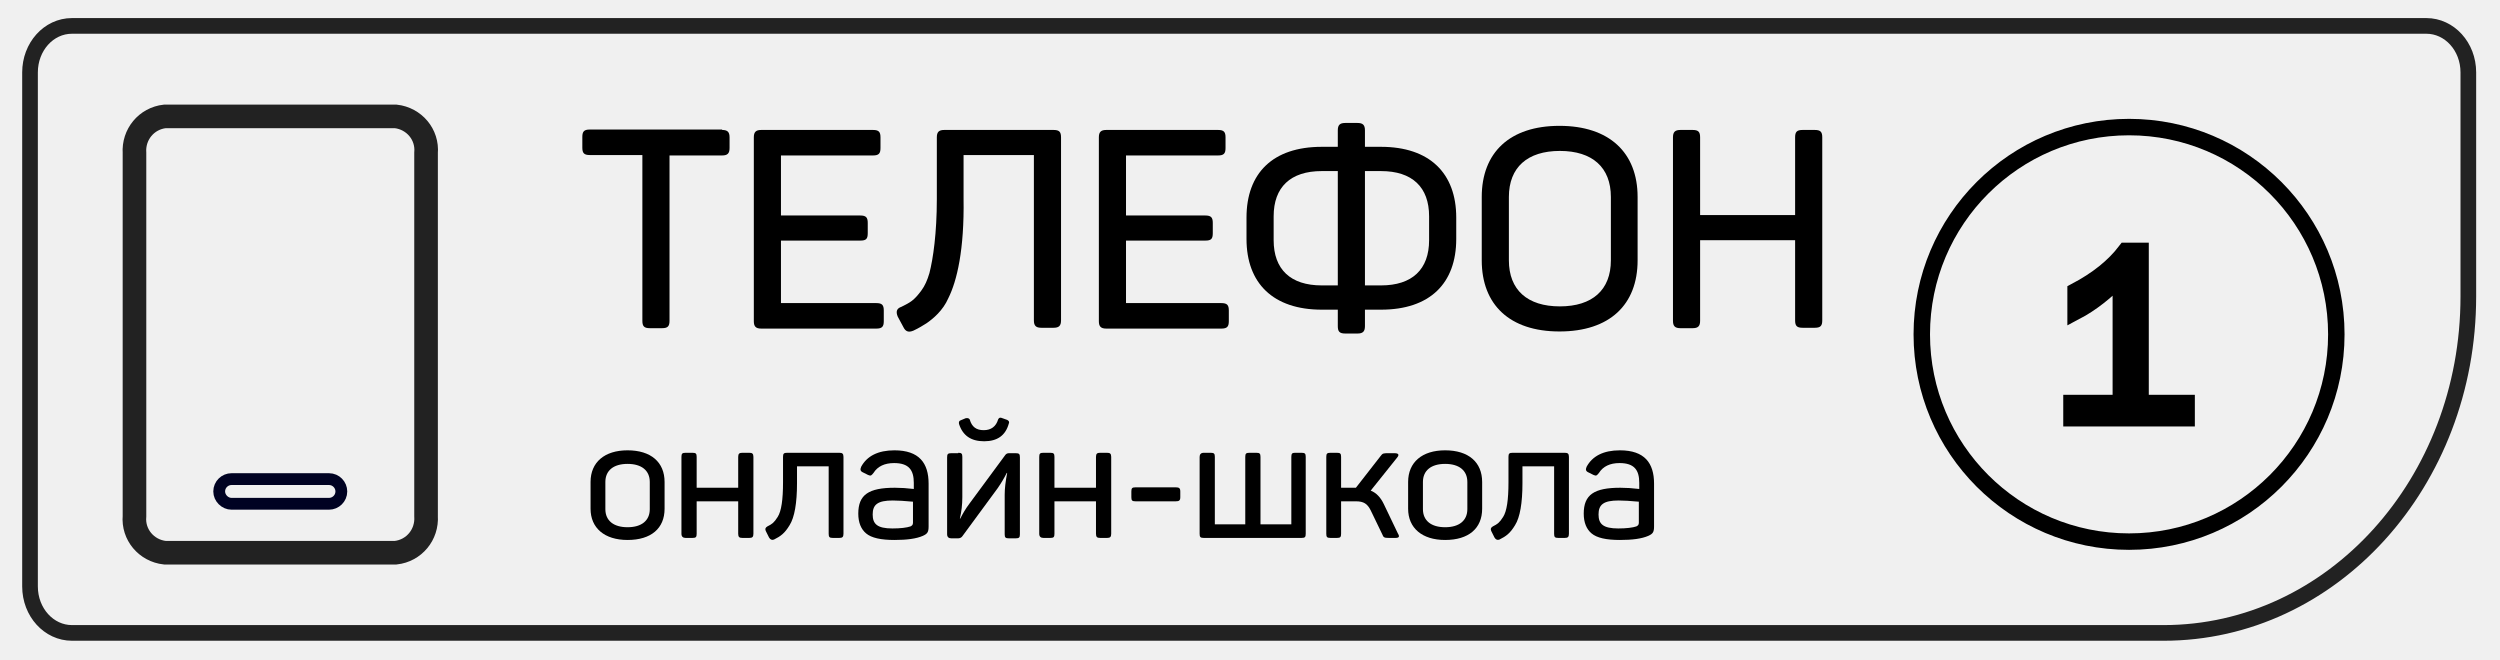
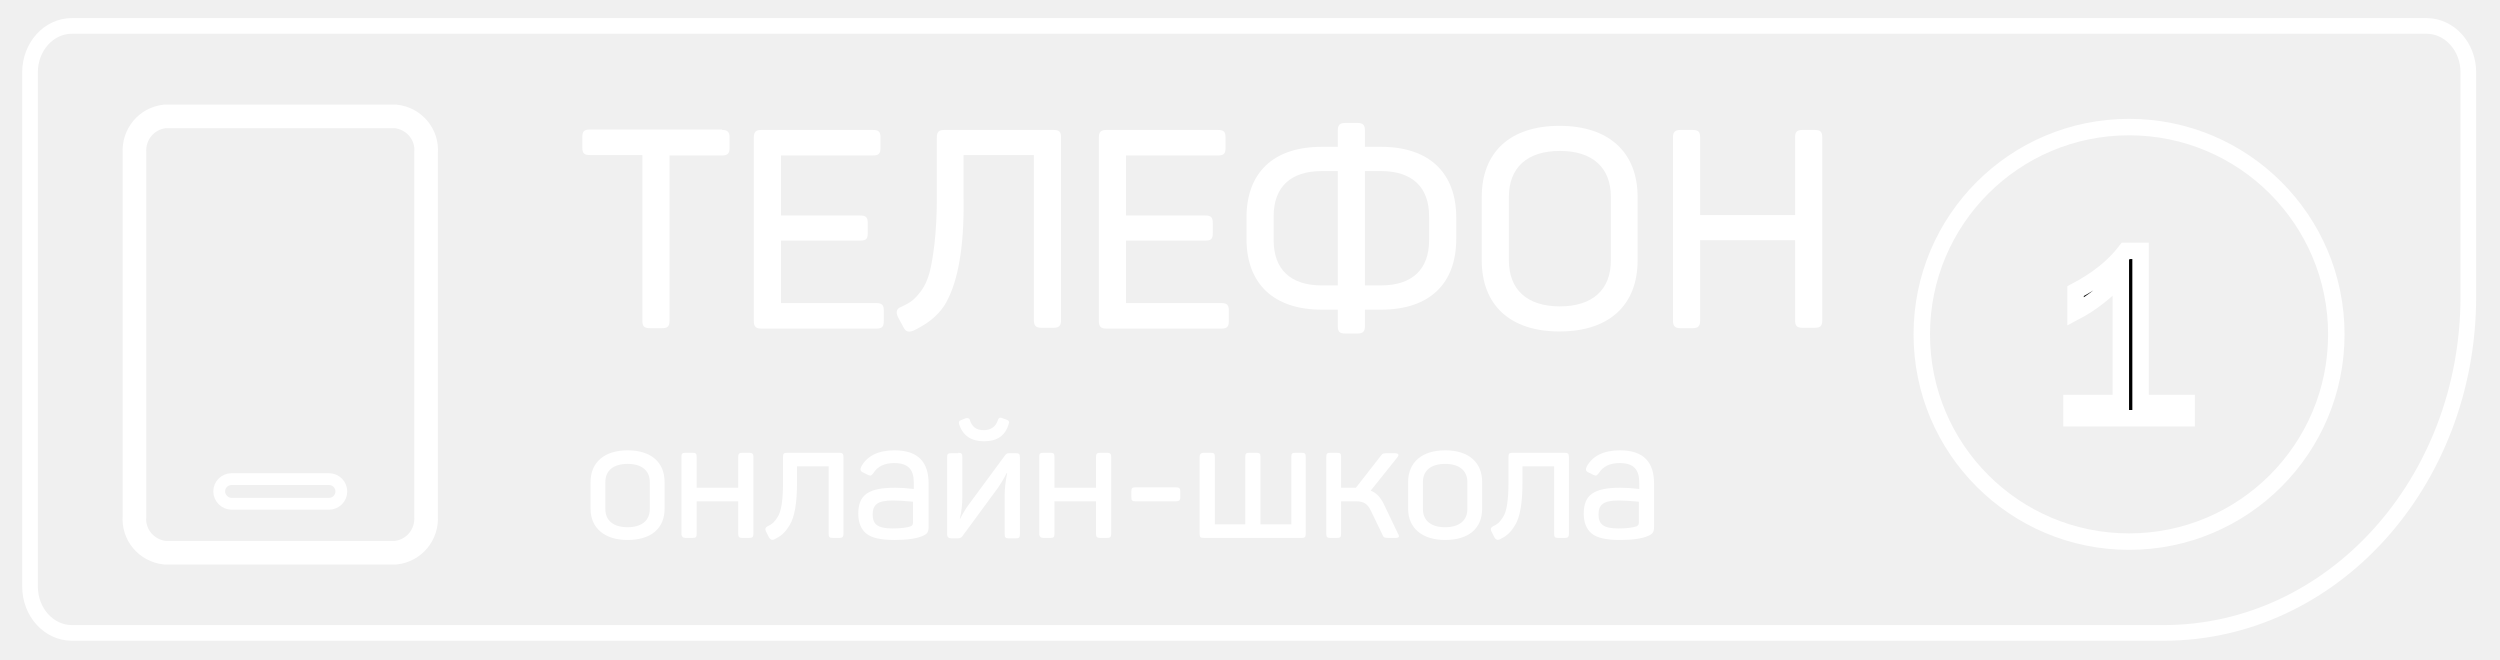
<svg xmlns="http://www.w3.org/2000/svg" version="1.1" id="svg-4509e195-ab8d-4bba-b6b4-45d5be9148fe" x="0px" y="0px" viewBox="0 0 607.9 160.3" style="enable-background:new 0 0 607.9 160.3;" xml:space="preserve">
  <style type="text/css">
- 	.st0{fill:none;stroke:#222222;stroke-width:3.808;stroke-miterlimit:10;}
- 	.st1{fill:none;stroke:#000222;stroke-width:2.87;stroke-miterlimit:10;}
- 	.st2{fill:none;stroke:#222222;stroke-width:5.74;stroke-miterlimit:10;}
- 	.st3{fill:none;stroke:#000000;stroke-width:4;stroke-miterlimit:10;}
- 	.st4{stroke:#000000;stroke-width:4;stroke-miterlimit:10;}
+ 	.st0{fill:none;stroke:#fff;stroke-width:3.808;stroke-miterlimit:10;}
+ 	.st1{fill:none;stroke:#fff;stroke-width:2.87;stroke-miterlimit:10;}
+ 	.st2{fill:none;stroke:#fff;stroke-width:5.74;stroke-miterlimit:10;}
+ 	.st3{fill:none;stroke:#fff;stroke-width:4;stroke-miterlimit:10;}
+ 	.st4{stroke:#fff;stroke-width:4;stroke-miterlimit:10;}
</style>
-   <path class="st0" d="M526.1,153.9H17.5c-5.6,0-10.2-5-10.2-11.3v-125c0-6.2,4.5-11.3,10.2-11.3h572.5c5.6,0,10.2,5,10.2,11.3v54.5  C600.2,117.3,567.1,153.9,526.1,153.9z" />
-   <path class="st1" d="M56.3,122.5H80c1.6,0,3-1.3,3-3c0-1.6-1.3-3-3-3H56.3c-1.6,0-3,1.3-3,3C53.3,121.1,54.7,122.5,56.3,122.5" />
-   <path class="st2" d="M40.1,28.3c-4.5,0.5-7.7,4.4-7.4,8.9v88.3c-0.4,4.5,2.9,8.4,7.4,8.9h56.1c4.5-0.5,7.7-4.4,7.4-8.9V37.2  c0.4-4.5-2.9-8.4-7.4-8.9L40.1,28.3z" />
-   <path d="M175.6,31.6c1.3,0,1.8,0.5,1.8,1.8V36c0,1.3-0.5,1.8-1.8,1.8h-12.8v40.2c0,1.3-0.4,1.8-1.8,1.8h-3c-1.4,0-1.8-0.5-1.8-1.8  V37.7h-12.8c-1.4,0-1.8-0.5-1.8-1.8v-2.6c0-1.3,0.4-1.8,1.8-1.8H175.6z" />
-   <path d="M212.3,31.6c1.4,0,1.8,0.5,1.8,1.8V36c0,1.3-0.4,1.8-1.8,1.8h-22.4v14.6h19.3c1.4,0,1.8,0.5,1.8,1.8v2.5  c0,1.4-0.4,1.8-1.8,1.8h-19.3v15.2h23.2c1.4,0,1.8,0.5,1.8,1.8v2.6c0,1.3-0.4,1.8-1.8,1.8h-28c-1.3,0-1.8-0.5-1.8-1.8V33.4  c0-1.3,0.5-1.8,1.8-1.8H212.3z" />
-   <path d="M256.2,31.6c1.4,0,1.8,0.5,1.8,1.8v44.5c0,1.3-0.5,1.8-1.8,1.8h-3c-1.3,0-1.8-0.5-1.8-1.8V37.7h-17.1v10.6  c0.2,12.4-1.6,20-3.7,24.2c-1.3,3-3.7,5-5.3,6.1c-0.8,0.5-1.9,1.2-3.2,1.8c-1.2,0.5-1.9,0.2-2.4-0.8l-1.4-2.6  c-0.5-1.2-0.3-2,0.9-2.4c2.2-1.1,3-1.5,4.8-3.9c0.9-1.2,1.5-2.6,2-4.3c0.9-3.5,1.8-9.7,1.8-18V33.4c0-1.3,0.5-1.8,1.8-1.8H256.2z" />
-   <path d="M296.2,31.6c1.4,0,1.8,0.5,1.8,1.8V36c0,1.3-0.4,1.8-1.8,1.8h-22.4v14.6h19.3c1.4,0,1.8,0.5,1.8,1.8v2.5  c0,1.4-0.4,1.8-1.8,1.8h-19.3v15.2h23.2c1.4,0,1.8,0.5,1.8,1.8v2.6c0,1.3-0.4,1.8-1.8,1.8h-28c-1.3,0-1.8-0.5-1.8-1.8V33.4  c0-1.3,0.5-1.8,1.8-1.8H296.2z" />
-   <path d="M330.1,29.9c1.3,0,1.8,0.5,1.8,1.8v4h3.9c11.8,0,18.3,6.4,18.3,17.2v5.2c0,10.8-6.4,17.2-18.3,17.2h-3.9v4  c0,1.3-0.5,1.8-1.8,1.8h-3c-1.4,0-1.8-0.5-1.8-1.8v-4h-3.9c-11.8,0-18.3-6.4-18.3-17.2v-5.2c0-10.8,6.4-17.2,18.3-17.2h3.9v-4  c0-1.3,0.5-1.8,1.8-1.8H330.1z M321.4,41.6c-7.6,0-11.7,3.9-11.7,11v5.8c0,7.1,4.1,11,11.7,11h3.9V41.6H321.4z M347.5,52.6  c0-7.1-4.1-11-11.7-11h-3.9v27.8h3.9c7.6,0,11.7-3.9,11.7-11V52.6z" />
-   <path d="M360.3,47.9c0-10.8,6.8-17.3,18.9-17.3c12.1,0,19,6.5,19,17.3v15.4c0,10.8-6.8,17.3-19,17.3c-12.1,0-18.9-6.5-18.9-17.3  V47.9z M391.7,47.9c0-7.2-4.5-11.2-12.4-11.2c-7.9,0-12.4,4-12.4,11.2v15.4c0,7.2,4.5,11.2,12.4,11.2c7.9,0,12.4-4,12.4-11.2V47.9z" />
-   <path d="M441.3,31.6c1.4,0,1.8,0.5,1.8,1.8v44.5c0,1.3-0.4,1.8-1.8,1.8h-3c-1.4,0-1.8-0.5-1.8-1.8V58.4h-23.1v19.6  c0,1.3-0.5,1.8-1.8,1.8h-3c-1.3,0-1.8-0.5-1.8-1.8V33.4c0-1.3,0.5-1.8,1.8-1.8h3c1.4,0,1.8,0.5,1.8,1.8v18.9h23.1V33.4  c0-1.3,0.4-1.8,1.8-1.8H441.3z" />
+   <path fill="#fff" class="st0" d="M526.1,153.9H17.5c-5.6,0-10.2-5-10.2-11.3v-125c0-6.2,4.5-11.3,10.2-11.3h572.5c5.6,0,10.2,5,10.2,11.3v54.5  C600.2,117.3,567.1,153.9,526.1,153.9z" />
+   <path fill="#fff" class="st1" d="M56.3,122.5H80c1.6,0,3-1.3,3-3c0-1.6-1.3-3-3-3H56.3c-1.6,0-3,1.3-3,3C53.3,121.1,54.7,122.5,56.3,122.5" />
+   <path fill="#fff" class="st2" d="M40.1,28.3c-4.5,0.5-7.7,4.4-7.4,8.9v88.3c-0.4,4.5,2.9,8.4,7.4,8.9h56.1c4.5-0.5,7.7-4.4,7.4-8.9V37.2  c0.4-4.5-2.9-8.4-7.4-8.9L40.1,28.3z" />
+   <path fill="#fff" d="M175.6,31.6c1.3,0,1.8,0.5,1.8,1.8V36c0,1.3-0.5,1.8-1.8,1.8h-12.8v40.2c0,1.3-0.4,1.8-1.8,1.8h-3c-1.4,0-1.8-0.5-1.8-1.8  V37.7h-12.8c-1.4,0-1.8-0.5-1.8-1.8v-2.6c0-1.3,0.4-1.8,1.8-1.8H175.6z" />
+   <path fill="#fff" d="M212.3,31.6c1.4,0,1.8,0.5,1.8,1.8V36c0,1.3-0.4,1.8-1.8,1.8h-22.4v14.6h19.3c1.4,0,1.8,0.5,1.8,1.8v2.5  c0,1.4-0.4,1.8-1.8,1.8h-19.3v15.2h23.2c1.4,0,1.8,0.5,1.8,1.8v2.6c0,1.3-0.4,1.8-1.8,1.8h-28c-1.3,0-1.8-0.5-1.8-1.8V33.4  c0-1.3,0.5-1.8,1.8-1.8H212.3z" />
+   <path fill="#fff" d="M256.2,31.6c1.4,0,1.8,0.5,1.8,1.8v44.5c0,1.3-0.5,1.8-1.8,1.8h-3c-1.3,0-1.8-0.5-1.8-1.8V37.7h-17.1v10.6  c0.2,12.4-1.6,20-3.7,24.2c-1.3,3-3.7,5-5.3,6.1c-0.8,0.5-1.9,1.2-3.2,1.8c-1.2,0.5-1.9,0.2-2.4-0.8l-1.4-2.6  c-0.5-1.2-0.3-2,0.9-2.4c2.2-1.1,3-1.5,4.8-3.9c0.9-1.2,1.5-2.6,2-4.3c0.9-3.5,1.8-9.7,1.8-18V33.4c0-1.3,0.5-1.8,1.8-1.8H256.2z" />
+   <path fill="#fff" d="M296.2,31.6c1.4,0,1.8,0.5,1.8,1.8V36c0,1.3-0.4,1.8-1.8,1.8h-22.4v14.6h19.3c1.4,0,1.8,0.5,1.8,1.8v2.5  c0,1.4-0.4,1.8-1.8,1.8h-19.3v15.2h23.2c1.4,0,1.8,0.5,1.8,1.8v2.6c0,1.3-0.4,1.8-1.8,1.8h-28c-1.3,0-1.8-0.5-1.8-1.8V33.4  c0-1.3,0.5-1.8,1.8-1.8H296.2z" />
+   <path fill="#fff" d="M330.1,29.9c1.3,0,1.8,0.5,1.8,1.8v4h3.9c11.8,0,18.3,6.4,18.3,17.2v5.2c0,10.8-6.4,17.2-18.3,17.2h-3.9v4  c0,1.3-0.5,1.8-1.8,1.8h-3c-1.4,0-1.8-0.5-1.8-1.8v-4h-3.9c-11.8,0-18.3-6.4-18.3-17.2v-5.2c0-10.8,6.4-17.2,18.3-17.2h3.9v-4  c0-1.3,0.5-1.8,1.8-1.8H330.1z M321.4,41.6c-7.6,0-11.7,3.9-11.7,11v5.8c0,7.1,4.1,11,11.7,11h3.9V41.6H321.4z M347.5,52.6  c0-7.1-4.1-11-11.7-11h-3.9v27.8h3.9c7.6,0,11.7-3.9,11.7-11V52.6z" />
+   <path fill="#fff" d="M360.3,47.9c0-10.8,6.8-17.3,18.9-17.3c12.1,0,19,6.5,19,17.3v15.4c0,10.8-6.8,17.3-19,17.3c-12.1,0-18.9-6.5-18.9-17.3  V47.9z M391.7,47.9c0-7.2-4.5-11.2-12.4-11.2c-7.9,0-12.4,4-12.4,11.2v15.4c0,7.2,4.5,11.2,12.4,11.2c7.9,0,12.4-4,12.4-11.2V47.9z" />
+   <path fill="#fff" d="M441.3,31.6c1.4,0,1.8,0.5,1.8,1.8v44.5c0,1.3-0.4,1.8-1.8,1.8h-3c-1.4,0-1.8-0.5-1.8-1.8V58.4h-23.1v19.6  c0,1.3-0.5,1.8-1.8,1.8h-3c-1.3,0-1.8-0.5-1.8-1.8V33.4c0-1.3,0.5-1.8,1.8-1.8h3c1.4,0,1.8,0.5,1.8,1.8v18.9h23.1V33.4  c0-1.3,0.4-1.8,1.8-1.8H441.3z" />
  <g>
-     <path d="M143.6,117.2c0-4.8,3.4-7.7,9-7.7c5.7,0,9,2.9,9,7.7v6.5c0,4.8-3.3,7.6-9,7.6c-5.6,0-9-2.9-9-7.6V117.2z M158,117.2   c0-2.8-2-4.4-5.4-4.4c-3.4,0-5.4,1.6-5.4,4.4v6.6c0,2.8,2,4.4,5.4,4.4c3.4,0,5.4-1.6,5.4-4.4V117.2z" />
-     <path d="M182.2,110.1c0.7,0,1,0.2,1,1v18.7c0,0.8-0.3,1-1,1h-1.7c-0.7,0-1-0.2-1-1v-7.9h-10.1v7.9c0,0.8-0.2,1-1,1h-1.7   c-0.6,0-1-0.3-1-1v-18.7c0-0.8,0.2-1,1-1h1.7c0.8,0,1,0.2,1,1v7.5h10.1v-7.5c0-0.8,0.3-1,1-1H182.2z" />
-     <path d="M204.1,110.1c0.7,0,1,0.2,1,1v18.7c0,0.8-0.3,1-1,1h-1.6c-0.8,0-1-0.2-1-1v-16.4h-7.7v4.1c0,4.8-0.6,8.3-1.8,10.2   c-1.2,2-2.2,2.7-3.8,3.5c-0.5,0.2-0.9,0-1.2-0.5l-0.8-1.6c-0.2-0.5-0.1-0.8,0.4-1.1c1.2-0.6,1.6-0.9,2.5-2.3s1.3-4.2,1.3-8.4v-6.2   c0-0.8,0.2-1,1-1H204.1z" />
-     <path d="M217.5,109.5c6,0,8.3,3.1,8.3,8.1v10.4c0,1.4-0.3,1.8-1.4,2.3c-1.6,0.7-3.9,1-6.9,1c-3.3,0-5.6-0.5-6.9-1.6   c-1.2-1-1.9-2.6-1.9-4.8c0-4.6,2.5-6.3,8.9-6.3c1.4,0,3,0.1,4.6,0.3v-1.5c0-3.1-1.2-4.8-4.8-4.8c-2.3,0-4,0.8-5,2.4   c-0.5,0.6-0.6,0.8-1.3,0.5l-1.2-0.6c-0.7-0.3-0.8-0.7-0.5-1.4C210.8,110.9,213.5,109.5,217.5,109.5z M222.1,122   c-2.1-0.2-3.8-0.3-5-0.3c-3.7,0-4.9,1-4.9,3.4c0,2.3,1.1,3.4,4.8,3.4c2,0,3.5-0.2,4.4-0.5c0.4-0.2,0.6-0.4,0.6-0.9V122z" />
-     <path d="M233,110.1c0.8,0,1,0.2,1,1v9.8c0,1.8-0.2,3.5-0.6,5.2h0.1c0.6-1.2,1.3-2.4,2.2-3.6l8.7-11.8c0.2-0.3,0.5-0.5,0.9-0.5h1.7   c0.8,0,1,0.2,1,1v18.7c0,0.8-0.2,1-1,1h-1.7c-0.8,0-1-0.2-1-1v-9.6c0-1.5,0.2-3.2,0.6-5.3h-0.1c-0.6,1.2-1.3,2.4-2.2,3.7l-8.6,11.7   c-0.2,0.3-0.6,0.5-1,0.5h-1.7c-0.6,0-1-0.3-1-1v-18.7c0-0.8,0.2-1,1-1H233z M239.3,107.3c-3.2,0-5.2-1.4-6.1-4.2   c-0.1-0.4,0-0.8,0.4-0.9l1.2-0.5c0.5-0.1,0.8,0,1,0.3c0.5,1.8,1.6,2.6,3.4,2.6s3-0.9,3.5-2.6c0.2-0.4,0.4-0.5,0.8-0.4l1.4,0.5   c0.4,0.2,0.6,0.5,0.4,0.9C244.5,105.9,242.5,107.3,239.3,107.3z" />
-     <path d="M269.2,110.1c0.7,0,1,0.2,1,1v18.7c0,0.8-0.3,1-1,1h-1.7c-0.7,0-1-0.2-1-1v-7.9h-10.1v7.9c0,0.8-0.2,1-1,1h-1.7   c-0.6,0-1-0.3-1-1v-18.7c0-0.8,0.2-1,1-1h1.7c0.8,0,1,0.2,1,1v7.5h10.1v-7.5c0-0.8,0.3-1,1-1H269.2z" />
-     <path d="M285.9,118.5c0.8,0,1.1,0.2,1.1,1v1.4c0,0.8-0.3,1-1.1,1h-9.8c-0.8,0-1-0.2-1-1v-1.4c0-0.8,0.2-1,1-1H285.9z" />
-     <path d="M316.5,110.1c0.8,0,1,0.2,1,1v18.7c0,0.8-0.2,1-1,1h-23.8c-0.8,0-1-0.2-1-1v-18.7c0-0.6,0.3-1,1-1h1.7c0.8,0,1,0.2,1,1   v16.4h7.4v-16.4c0-0.8,0.2-1,1-1h1.7c0.8,0,1,0.2,1,1v16.4h7.5v-16.4c0-0.8,0.2-1,0.9-1H316.5z" />
-     <path d="M339.9,129.7c0.5,0.8,0.3,1.1-0.6,1.1h-1.6c-1.1,0-1.3-0.1-1.6-0.9l-2.8-5.8c-0.8-1.6-1.7-2.2-3.6-2.2h-3.6v7.9   c0,0.8-0.2,1-1,1h-1.6c-0.8,0-1-0.2-1-1v-18.7c0-0.8,0.2-1,1-1h1.6c0.8,0,1,0.2,1,1v7.5h3.2h0.4l6-7.7c0.5-0.7,0.7-0.7,1.9-0.7h1.5   c1,0,1.2,0.4,0.6,1.1l-6.4,8c1.3,0.5,2.4,1.6,3.2,3.3L339.9,129.7z" />
-     <path d="M342.4,117.2c0-4.8,3.4-7.7,9-7.7c5.7,0,9,2.9,9,7.7v6.5c0,4.8-3.3,7.6-9,7.6c-5.6,0-9-2.9-9-7.6V117.2z M356.8,117.2   c0-2.8-2-4.4-5.4-4.4c-3.4,0-5.4,1.6-5.4,4.4v6.6c0,2.8,2,4.4,5.4,4.4c3.4,0,5.4-1.6,5.4-4.4V117.2z" />
-     <path d="M380.5,110.1c0.7,0,1,0.2,1,1v18.7c0,0.8-0.3,1-1,1h-1.6c-0.8,0-1-0.2-1-1v-16.4h-7.7v4.1c0,4.8-0.6,8.3-1.8,10.2   c-1.2,2-2.2,2.7-3.8,3.5c-0.5,0.2-0.9,0-1.2-0.5l-0.8-1.6c-0.2-0.5-0.1-0.8,0.4-1.1c1.2-0.6,1.6-0.9,2.5-2.3s1.3-4.2,1.3-8.4v-6.2   c0-0.8,0.2-1,1-1H380.5z" />
-     <path d="M393.9,109.5c6,0,8.3,3.1,8.3,8.1v10.4c0,1.4-0.3,1.8-1.4,2.3c-1.6,0.7-3.9,1-6.9,1c-3.3,0-5.6-0.5-6.9-1.6   c-1.2-1-1.9-2.6-1.9-4.8c0-4.6,2.5-6.3,8.9-6.3c1.4,0,3,0.1,4.6,0.3v-1.5c0-3.1-1.2-4.8-4.8-4.8c-2.3,0-4,0.8-5,2.4   c-0.5,0.6-0.6,0.8-1.3,0.5l-1.2-0.6c-0.7-0.3-0.8-0.7-0.5-1.4C387.2,110.9,389.9,109.5,393.9,109.5z M398.6,122   c-2.1-0.2-3.8-0.3-5-0.3c-3.7,0-4.9,1-4.9,3.4c0,2.3,1.1,3.4,4.8,3.4c2,0,3.5-0.2,4.4-0.5c0.4-0.2,0.6-0.4,0.6-0.9V122z" />
+     <path fill="#fff" d="M143.6,117.2c0-4.8,3.4-7.7,9-7.7c5.7,0,9,2.9,9,7.7v6.5c0,4.8-3.3,7.6-9,7.6c-5.6,0-9-2.9-9-7.6V117.2z M158,117.2   c0-2.8-2-4.4-5.4-4.4c-3.4,0-5.4,1.6-5.4,4.4v6.6c0,2.8,2,4.4,5.4,4.4c3.4,0,5.4-1.6,5.4-4.4V117.2z" />
+     <path fill="#fff" d="M182.2,110.1c0.7,0,1,0.2,1,1v18.7c0,0.8-0.3,1-1,1h-1.7c-0.7,0-1-0.2-1-1v-7.9h-10.1v7.9c0,0.8-0.2,1-1,1h-1.7   c-0.6,0-1-0.3-1-1v-18.7c0-0.8,0.2-1,1-1h1.7c0.8,0,1,0.2,1,1v7.5h10.1v-7.5c0-0.8,0.3-1,1-1H182.2z" />
+     <path fill="#fff" d="M204.1,110.1c0.7,0,1,0.2,1,1v18.7c0,0.8-0.3,1-1,1h-1.6c-0.8,0-1-0.2-1-1v-16.4h-7.7v4.1c0,4.8-0.6,8.3-1.8,10.2   c-1.2,2-2.2,2.7-3.8,3.5c-0.5,0.2-0.9,0-1.2-0.5l-0.8-1.6c-0.2-0.5-0.1-0.8,0.4-1.1c1.2-0.6,1.6-0.9,2.5-2.3s1.3-4.2,1.3-8.4v-6.2   c0-0.8,0.2-1,1-1H204.1z" />
+     <path fill="#fff" d="M217.5,109.5c6,0,8.3,3.1,8.3,8.1v10.4c0,1.4-0.3,1.8-1.4,2.3c-1.6,0.7-3.9,1-6.9,1c-3.3,0-5.6-0.5-6.9-1.6   c-1.2-1-1.9-2.6-1.9-4.8c0-4.6,2.5-6.3,8.9-6.3c1.4,0,3,0.1,4.6,0.3v-1.5c0-3.1-1.2-4.8-4.8-4.8c-2.3,0-4,0.8-5,2.4   c-0.5,0.6-0.6,0.8-1.3,0.5l-1.2-0.6c-0.7-0.3-0.8-0.7-0.5-1.4C210.8,110.9,213.5,109.5,217.5,109.5z M222.1,122   c-2.1-0.2-3.8-0.3-5-0.3c-3.7,0-4.9,1-4.9,3.4c0,2.3,1.1,3.4,4.8,3.4c2,0,3.5-0.2,4.4-0.5c0.4-0.2,0.6-0.4,0.6-0.9V122z" />
+     <path fill="#fff" d="M233,110.1c0.8,0,1,0.2,1,1v9.8c0,1.8-0.2,3.5-0.6,5.2h0.1c0.6-1.2,1.3-2.4,2.2-3.6l8.7-11.8c0.2-0.3,0.5-0.5,0.9-0.5h1.7   c0.8,0,1,0.2,1,1v18.7c0,0.8-0.2,1-1,1h-1.7c-0.8,0-1-0.2-1-1v-9.6c0-1.5,0.2-3.2,0.6-5.3h-0.1c-0.6,1.2-1.3,2.4-2.2,3.7l-8.6,11.7   c-0.2,0.3-0.6,0.5-1,0.5h-1.7c-0.6,0-1-0.3-1-1v-18.7c0-0.8,0.2-1,1-1H233z M239.3,107.3c-3.2,0-5.2-1.4-6.1-4.2   c-0.1-0.4,0-0.8,0.4-0.9l1.2-0.5c0.5-0.1,0.8,0,1,0.3c0.5,1.8,1.6,2.6,3.4,2.6s3-0.9,3.5-2.6c0.2-0.4,0.4-0.5,0.8-0.4l1.4,0.5   c0.4,0.2,0.6,0.5,0.4,0.9C244.5,105.9,242.5,107.3,239.3,107.3z" />
+     <path fill="#fff" d="M269.2,110.1c0.7,0,1,0.2,1,1v18.7c0,0.8-0.3,1-1,1h-1.7c-0.7,0-1-0.2-1-1v-7.9h-10.1v7.9c0,0.8-0.2,1-1,1h-1.7   c-0.6,0-1-0.3-1-1v-18.7c0-0.8,0.2-1,1-1h1.7c0.8,0,1,0.2,1,1v7.5h10.1v-7.5c0-0.8,0.3-1,1-1H269.2z" />
+     <path fill="#fff" d="M285.9,118.5c0.8,0,1.1,0.2,1.1,1v1.4c0,0.8-0.3,1-1.1,1h-9.8c-0.8,0-1-0.2-1-1v-1.4c0-0.8,0.2-1,1-1H285.9z" />
+     <path fill="#fff" d="M316.5,110.1c0.8,0,1,0.2,1,1v18.7c0,0.8-0.2,1-1,1h-23.8c-0.8,0-1-0.2-1-1v-18.7c0-0.6,0.3-1,1-1h1.7c0.8,0,1,0.2,1,1   v16.4h7.4v-16.4c0-0.8,0.2-1,1-1h1.7c0.8,0,1,0.2,1,1v16.4h7.5v-16.4c0-0.8,0.2-1,0.9-1H316.5z" />
+     <path fill="#fff" d="M339.9,129.7c0.5,0.8,0.3,1.1-0.6,1.1h-1.6c-1.1,0-1.3-0.1-1.6-0.9l-2.8-5.8c-0.8-1.6-1.7-2.2-3.6-2.2h-3.6v7.9   c0,0.8-0.2,1-1,1h-1.6c-0.8,0-1-0.2-1-1v-18.7c0-0.8,0.2-1,1-1h1.6c0.8,0,1,0.2,1,1v7.5h3.2h0.4l6-7.7c0.5-0.7,0.7-0.7,1.9-0.7h1.5   c1,0,1.2,0.4,0.6,1.1l-6.4,8c1.3,0.5,2.4,1.6,3.2,3.3L339.9,129.7z" />
+     <path fill="#fff" d="M342.4,117.2c0-4.8,3.4-7.7,9-7.7c5.7,0,9,2.9,9,7.7v6.5c0,4.8-3.3,7.6-9,7.6c-5.6,0-9-2.9-9-7.6V117.2z M356.8,117.2   c0-2.8-2-4.4-5.4-4.4c-3.4,0-5.4,1.6-5.4,4.4v6.6c0,2.8,2,4.4,5.4,4.4c3.4,0,5.4-1.6,5.4-4.4V117.2z" />
+     <path fill="#fff" d="M380.5,110.1c0.7,0,1,0.2,1,1v18.7c0,0.8-0.3,1-1,1h-1.6c-0.8,0-1-0.2-1-1v-16.4h-7.7v4.1c0,4.8-0.6,8.3-1.8,10.2   c-1.2,2-2.2,2.7-3.8,3.5c-0.5,0.2-0.9,0-1.2-0.5l-0.8-1.6c-0.2-0.5-0.1-0.8,0.4-1.1c1.2-0.6,1.6-0.9,2.5-2.3s1.3-4.2,1.3-8.4v-6.2   c0-0.8,0.2-1,1-1H380.5z" />
+     <path fill="#fff" d="M393.9,109.5c6,0,8.3,3.1,8.3,8.1v10.4c0,1.4-0.3,1.8-1.4,2.3c-1.6,0.7-3.9,1-6.9,1c-3.3,0-5.6-0.5-6.9-1.6   c-1.2-1-1.9-2.6-1.9-4.8c0-4.6,2.5-6.3,8.9-6.3c1.4,0,3,0.1,4.6,0.3v-1.5c0-3.1-1.2-4.8-4.8-4.8c-2.3,0-4,0.8-5,2.4   c-0.5,0.6-0.6,0.8-1.3,0.5l-1.2-0.6c-0.7-0.3-0.8-0.7-0.5-1.4C387.2,110.9,389.9,109.5,393.9,109.5z M398.6,122   c-2.1-0.2-3.8-0.3-5-0.3c-3.7,0-4.9,1-4.9,3.4c0,2.3,1.1,3.4,4.8,3.4c2,0,3.5-0.2,4.4-0.5c0.4-0.2,0.6-0.4,0.6-0.9V122z" />
  </g>
  <circle class="st3" cx="517.7" cy="81.3" r="50.4" />
  <g>
    <path class="st4" d="M531.7,98v3.7h-28V98h12V67.2c-3.5,3.7-7.2,6.6-11,8.6v-5c5.3-2.8,9.3-6,12.2-9.8h3.6V98H531.7z" />
  </g>
</svg>
